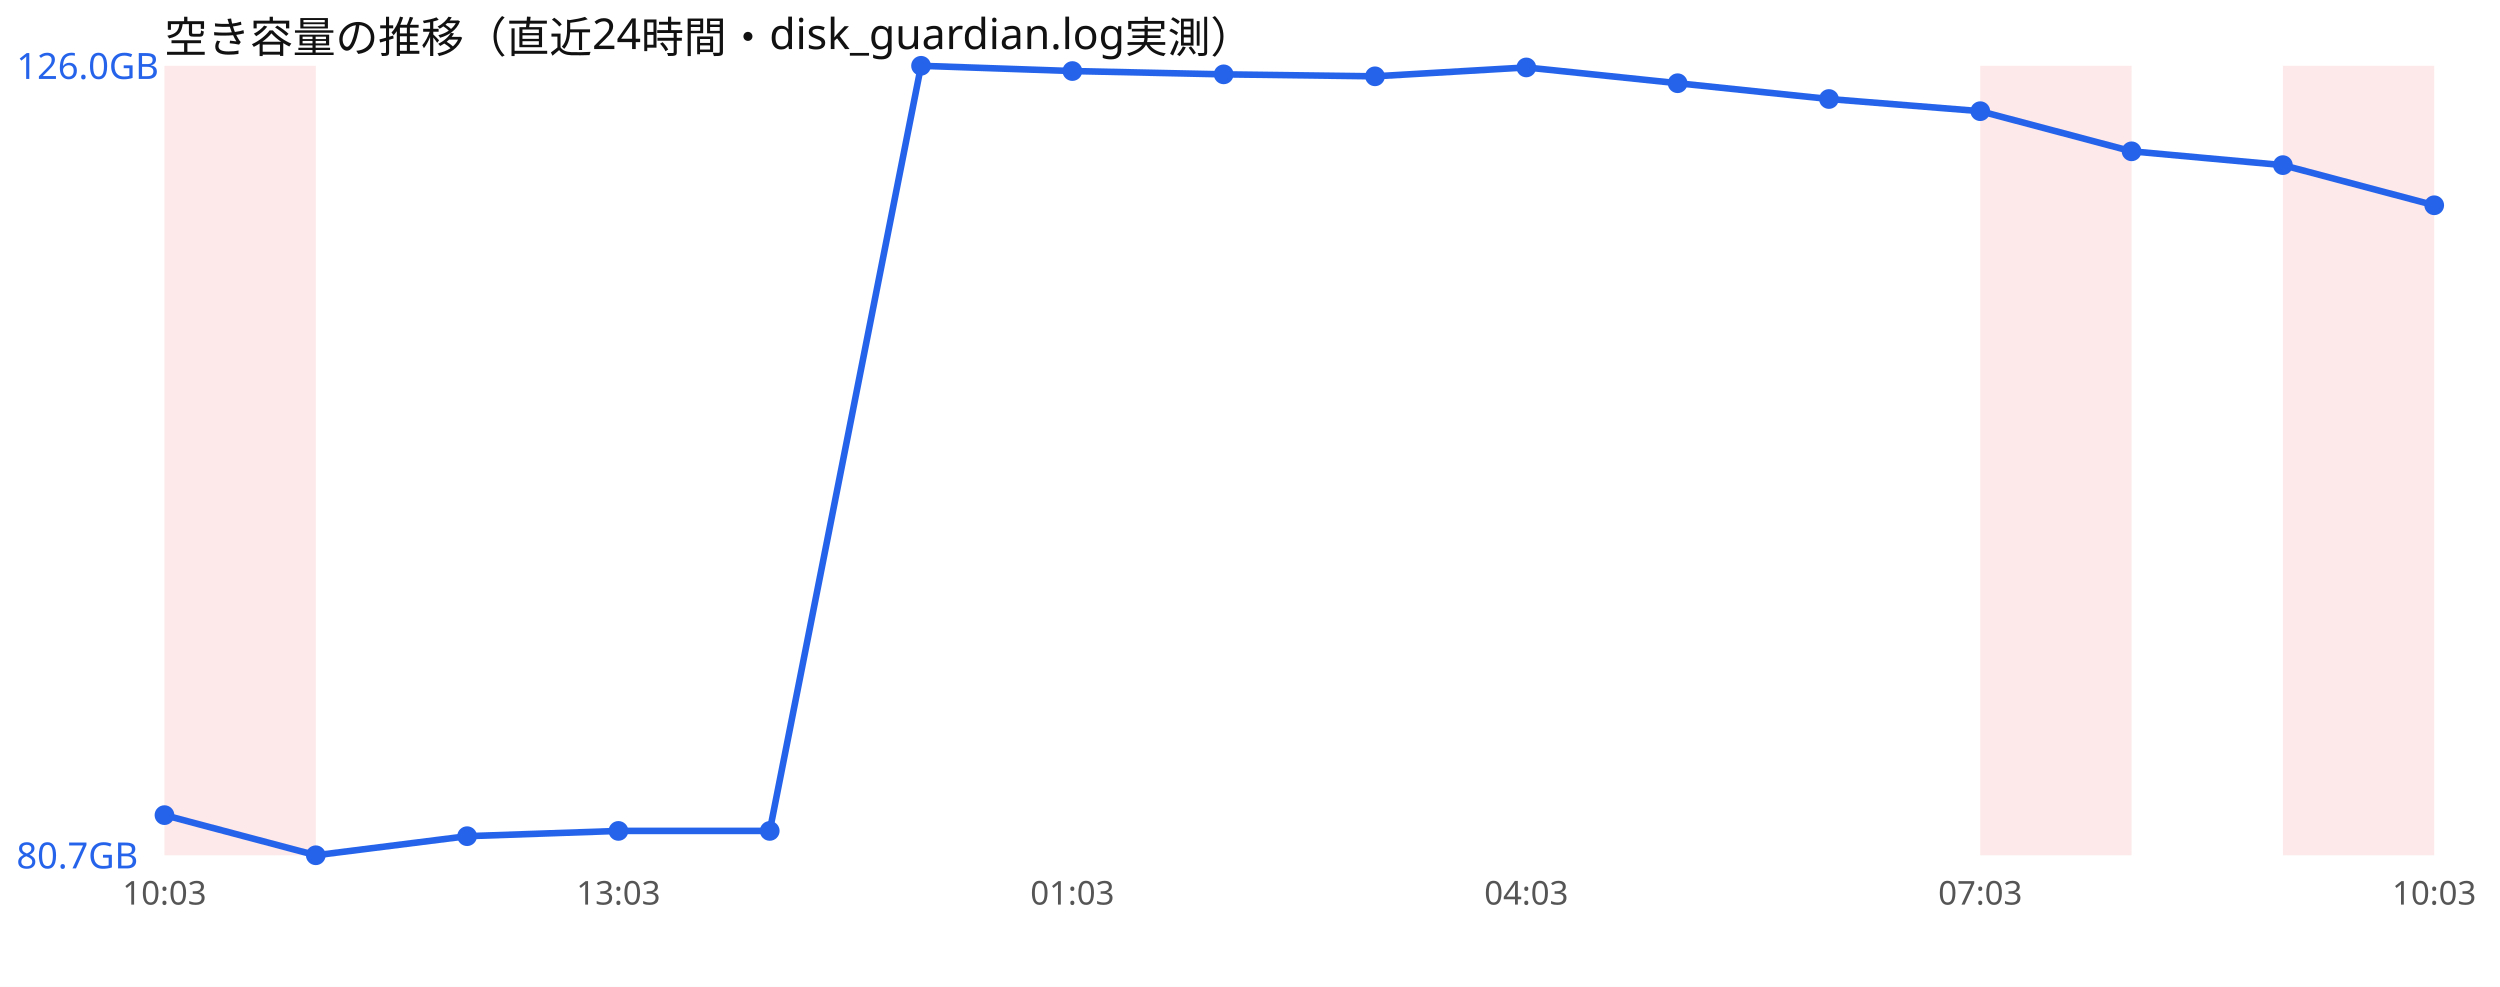
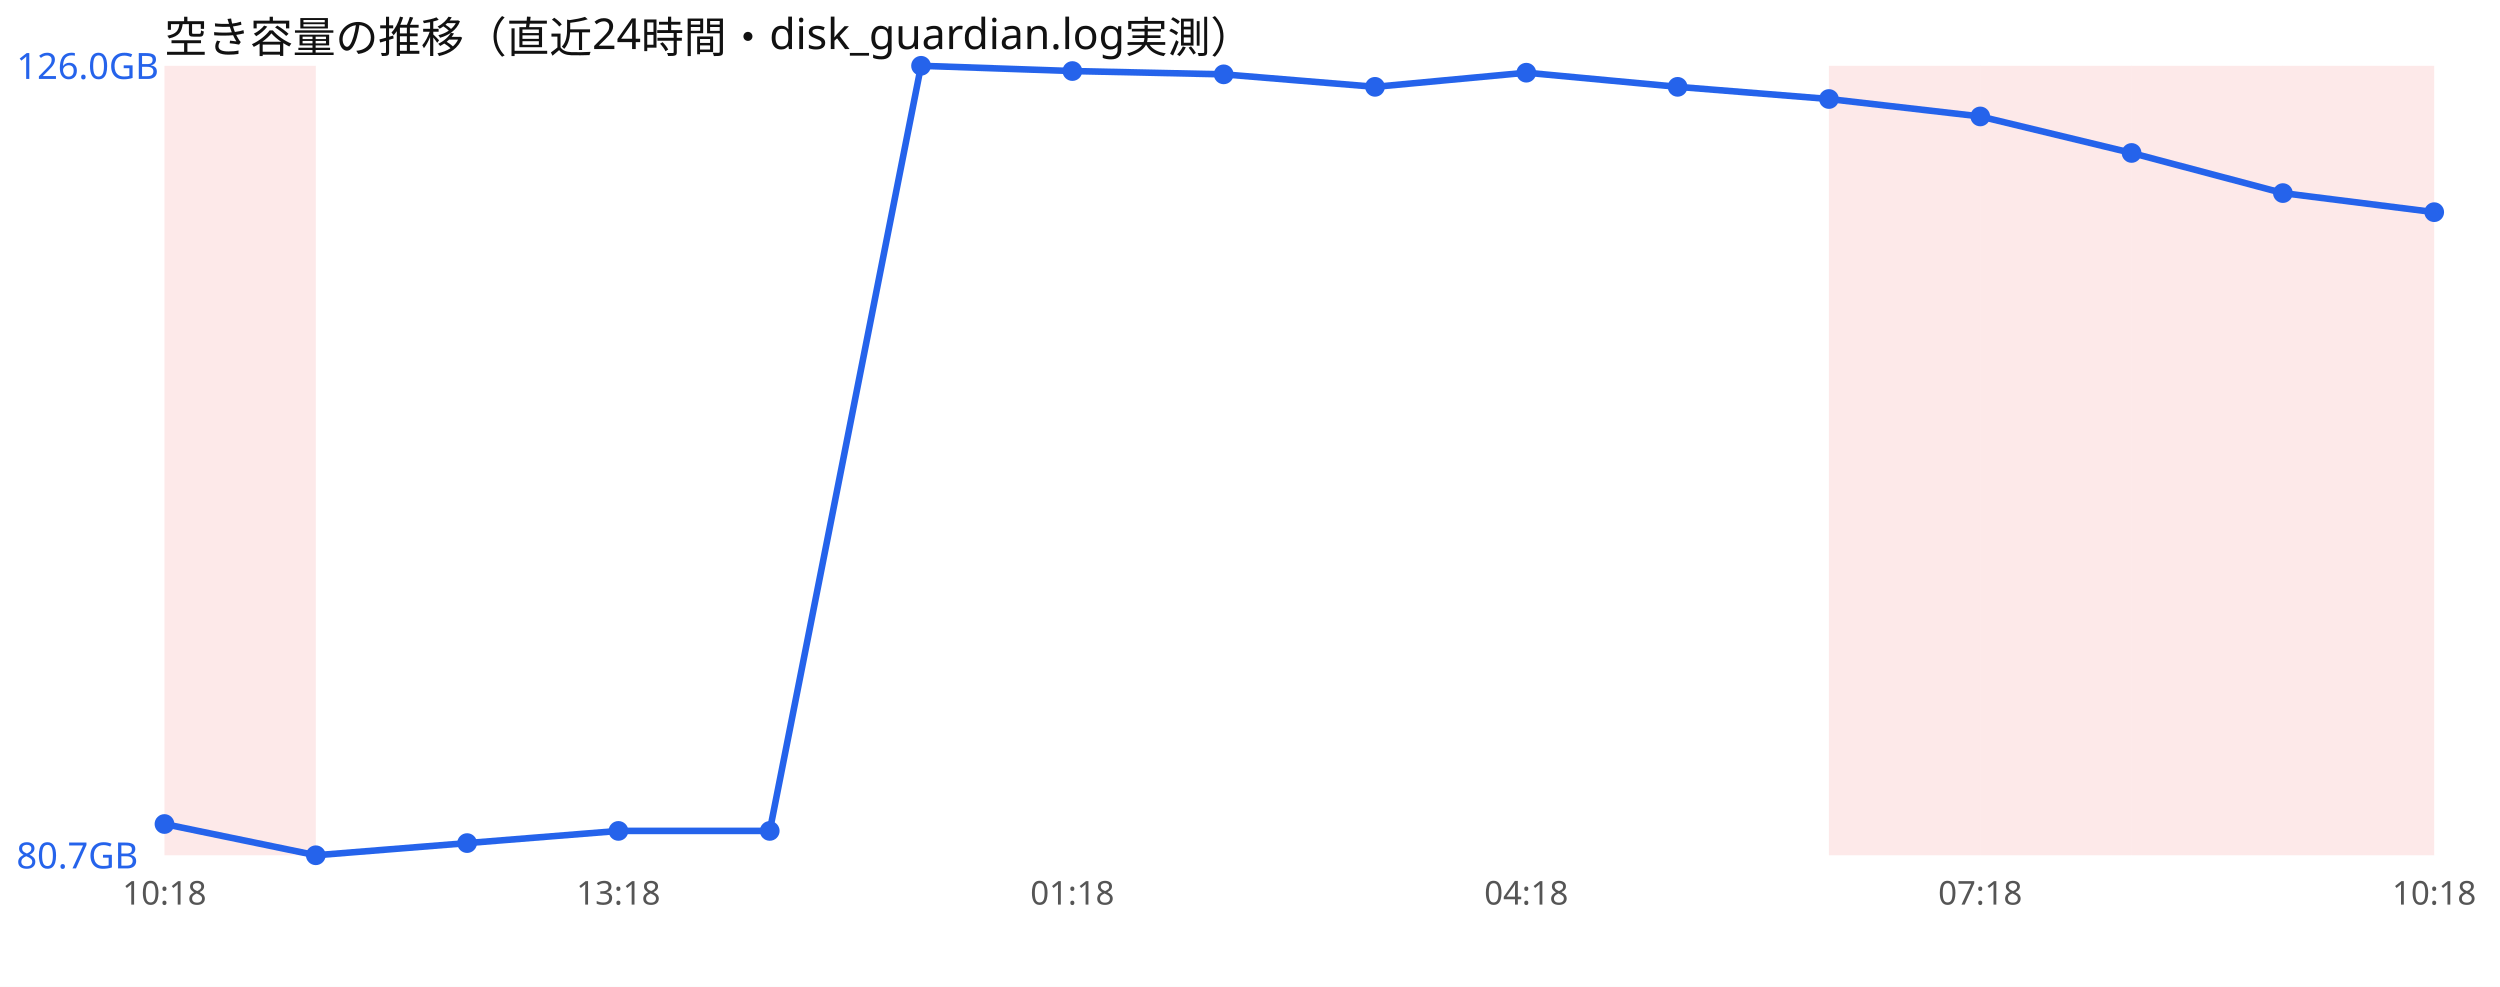
<svg xmlns="http://www.w3.org/2000/svg" width="760" height="300" viewBox="0 0 760 300" font-family="sans-serif">
  <rect width="760" height="300" fill="#ffffff" />
  <text x="50" y="16" font-size="13" fill="#111">空き容量の推移（直近24時間・disk_guardian.log実測）</text>
  <rect x="50.0" y="20" width="46.0" height="240" fill="#ef4444" opacity="0.12" />
+   <rect x="556.0" y="20" width="46.0" height="240" fill="#ef4444" opacity="0.12" />
  <rect x="602.0" y="20" width="46.0" height="240" fill="#ef4444" opacity="0.12" />
+   <rect x="648.0" y="20" width="46.0" height="240" fill="#ef4444" opacity="0.12" />
  <rect x="694.0" y="20" width="46.0" height="240" fill="#ef4444" opacity="0.12" />
-   <polyline points="50.0,247.8 96.0,260.0 142.0,254.2 188.0,252.6 234.0,252.6 280.0,20.0 326.0,21.6 372.0,22.6 418.0,23.2 464.0,20.5 510.0,25.3 556.0,30.1 602.0,33.8 648.0,46.0 694.0,50.2 740.0,62.4" fill="none" stroke="#2563eb" stroke-width="2" />
-   <circle cx="50.0" cy="247.8" r="3" fill="#2563eb" />
+   <polyline points="50.0,250.5 96.0,260.0 142.0,256.3 188.0,252.6 234.0,252.6 280.0,20.0 326.0,21.6 372.0,22.6 418.0,26.4 464.0,22.1 510.0,26.4 556.0,30.1 602.0,35.4 648.0,46.5 694.0,58.7 740.0,64.5" fill="none" stroke="#2563eb" stroke-width="2" />
+   <circle cx="50.0" cy="250.5" r="3" fill="#2563eb" />
  <circle cx="96.0" cy="260.0" r="3" fill="#2563eb" />
-   <circle cx="142.0" cy="254.2" r="3" fill="#2563eb" />
+   <circle cx="142.0" cy="256.3" r="3" fill="#2563eb" />
  <circle cx="188.0" cy="252.6" r="3" fill="#2563eb" />
  <circle cx="234.0" cy="252.6" r="3" fill="#2563eb" />
  <circle cx="280.0" cy="20.0" r="3" fill="#2563eb" />
  <circle cx="326.0" cy="21.6" r="3" fill="#2563eb" />
  <circle cx="372.0" cy="22.6" r="3" fill="#2563eb" />
-   <circle cx="418.0" cy="23.2" r="3" fill="#2563eb" />
-   <circle cx="464.0" cy="20.5" r="3" fill="#2563eb" />
-   <circle cx="510.0" cy="25.3" r="3" fill="#2563eb" />
+   <circle cx="418.0" cy="26.4" r="3" fill="#2563eb" />
+   <circle cx="464.0" cy="22.1" r="3" fill="#2563eb" />
+   <circle cx="510.0" cy="26.4" r="3" fill="#2563eb" />
  <circle cx="556.0" cy="30.1" r="3" fill="#2563eb" />
-   <circle cx="602.0" cy="33.8" r="3" fill="#2563eb" />
-   <circle cx="648.0" cy="46.0" r="3" fill="#2563eb" />
-   <circle cx="694.0" cy="50.2" r="3" fill="#2563eb" />
-   <circle cx="740.0" cy="62.4" r="3" fill="#2563eb" />
+   <circle cx="602.0" cy="35.4" r="3" fill="#2563eb" />
+   <circle cx="648.0" cy="46.5" r="3" fill="#2563eb" />
+   <circle cx="694.0" cy="58.7" r="3" fill="#2563eb" />
+   <circle cx="740.0" cy="64.5" r="3" fill="#2563eb" />
  <text x="5" y="24.0" font-size="11" fill="#2563eb">126.0GB</text>
  <text x="5" y="264.0" font-size="11" fill="#2563eb">80.7GB</text>
-   <text x="50.0" y="275" font-size="10" fill="#555" text-anchor="middle">10:03</text>
-   <text x="188.0" y="275" font-size="10" fill="#555" text-anchor="middle">13:03</text>
-   <text x="326.0" y="275" font-size="10" fill="#555" text-anchor="middle">01:03</text>
-   <text x="464.0" y="275" font-size="10" fill="#555" text-anchor="middle">04:03</text>
-   <text x="602.0" y="275" font-size="10" fill="#555" text-anchor="middle">07:03</text>
-   <text x="740.0" y="275" font-size="10" fill="#555" text-anchor="middle">10:03</text>
+   <text x="50.0" y="275" font-size="10" fill="#555" text-anchor="middle">10:18</text>
+   <text x="188.0" y="275" font-size="10" fill="#555" text-anchor="middle">13:18</text>
+   <text x="326.0" y="275" font-size="10" fill="#555" text-anchor="middle">01:18</text>
+   <text x="464.0" y="275" font-size="10" fill="#555" text-anchor="middle">04:18</text>
+   <text x="602.0" y="275" font-size="10" fill="#555" text-anchor="middle">07:18</text>
+   <text x="740.0" y="275" font-size="10" fill="#555" text-anchor="middle">10:18</text>
</svg>
